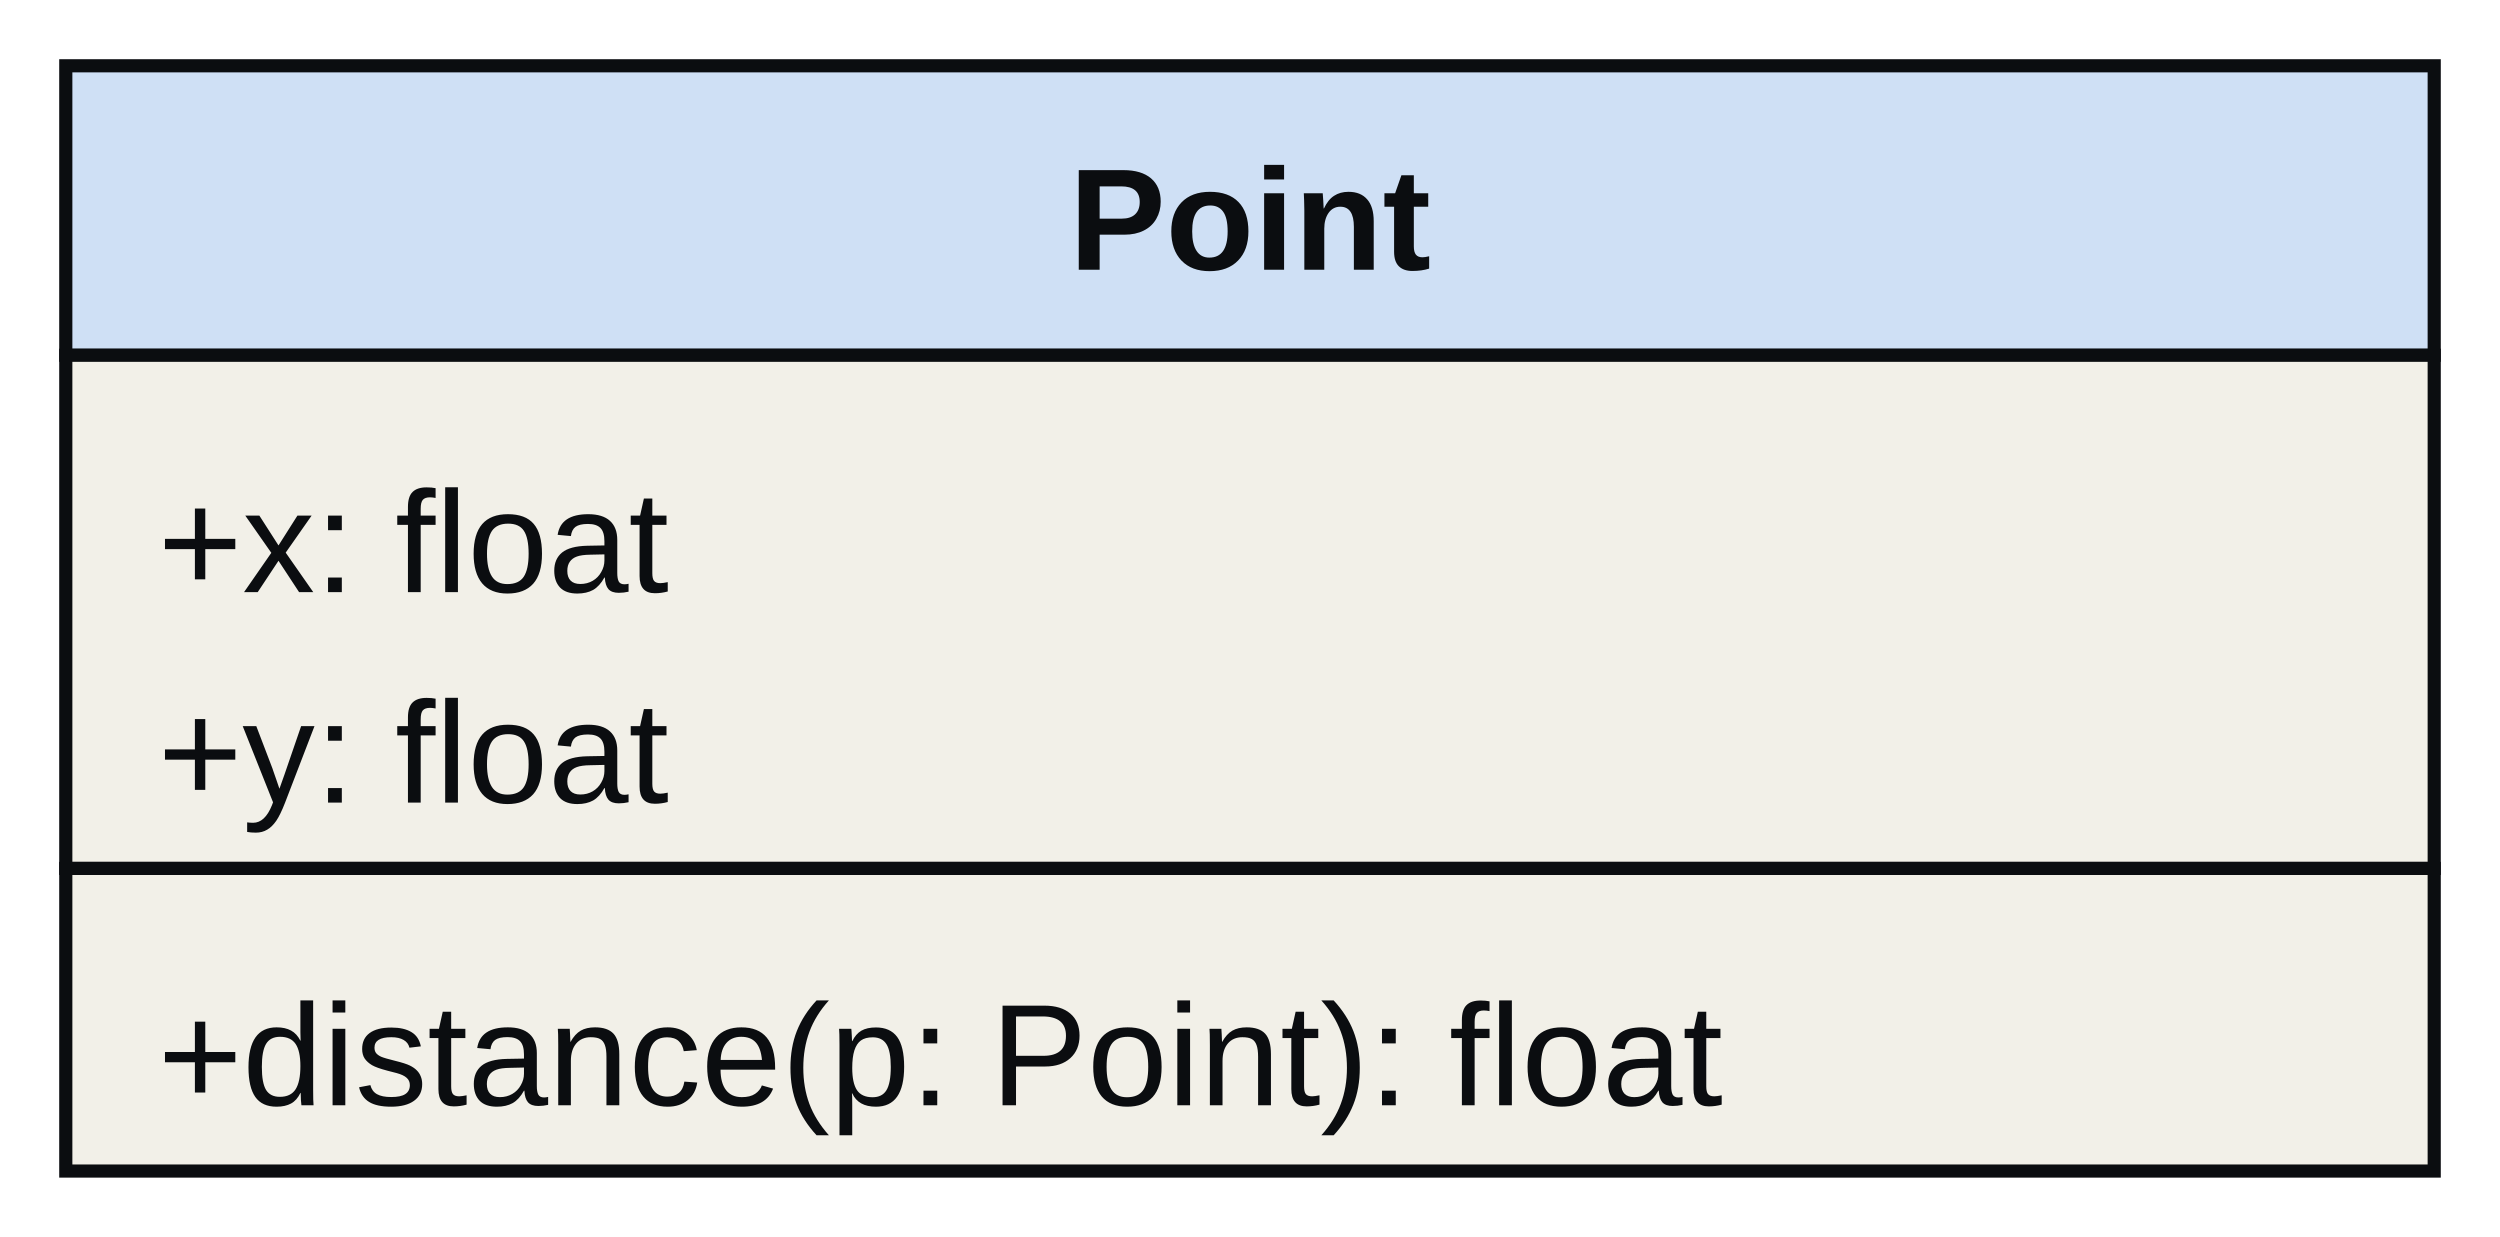
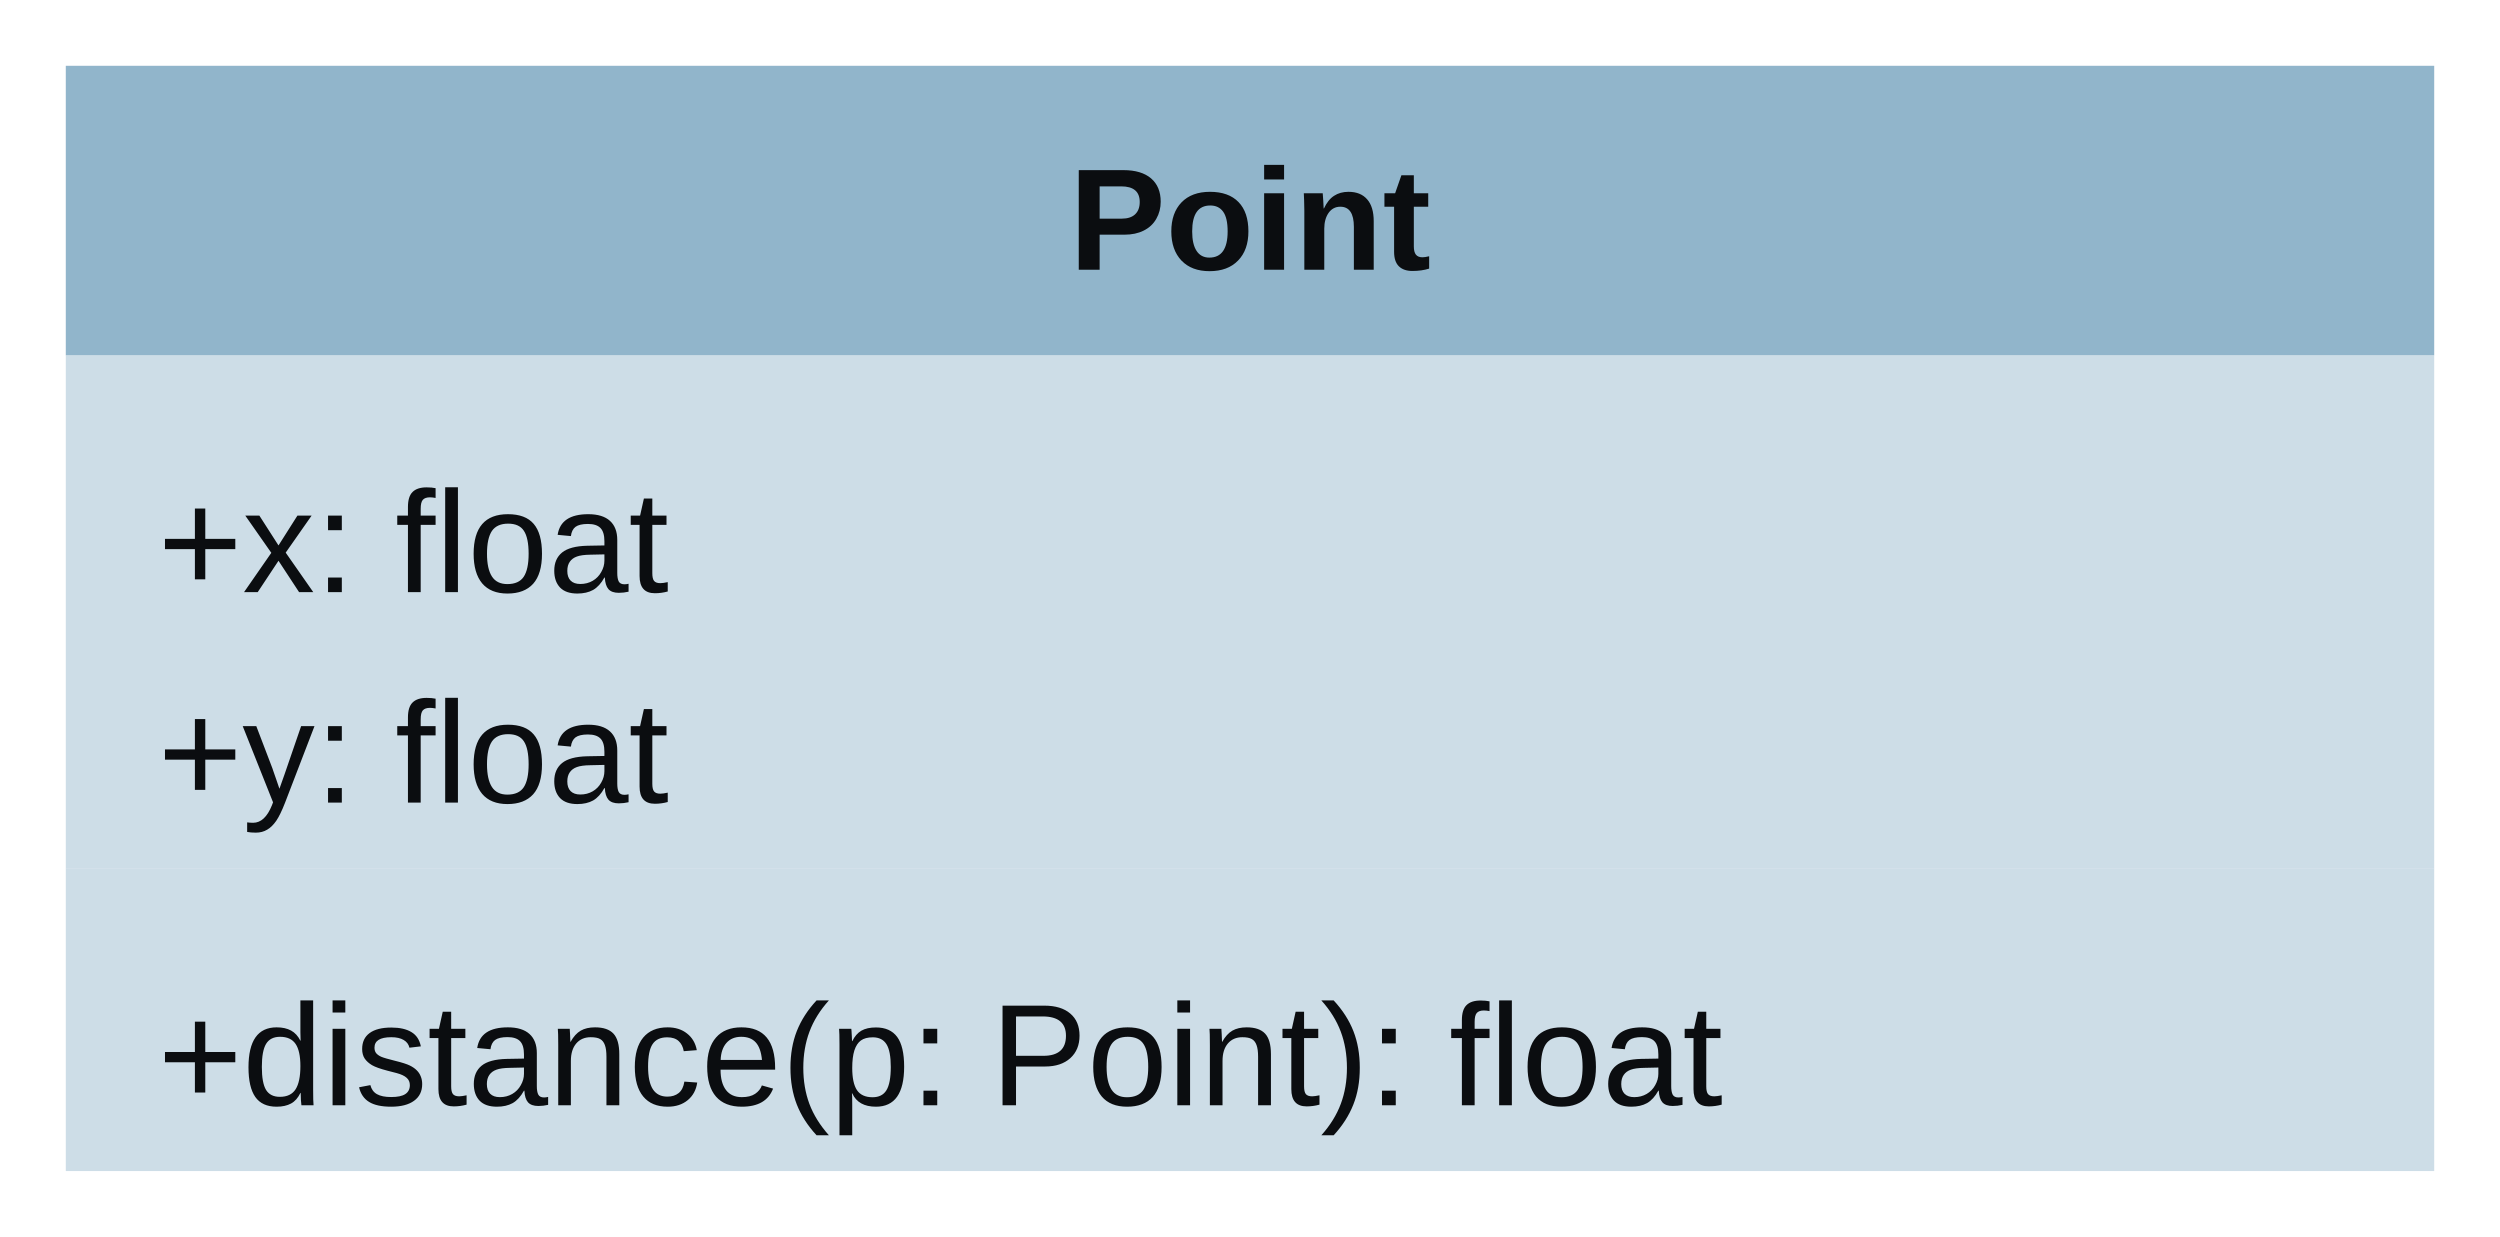
<svg xmlns="http://www.w3.org/2000/svg" viewBox="0 0 380 188" width="380" height="188">
  <style>text{font-family:'DINPro','DIN Pro',Arial,sans-serif;font-variant-ligatures:none}</style>
-   <rect x="10" y="10" width="360" height="44" fill="#CFE0F5" stroke="#0B0D10" stroke-width="2" />
+   <rect x="10" y="10" width="360" height="44" fill="#91B5CB" />
  <text x="190.0" y="41" text-anchor="middle" style="font-size:22px;font-weight:700;fill:#0B0D10;font-variant-ligatures:none">Point</text>
-   <rect x="10" y="54" width="360" height="78" fill="#F2F0E8" stroke="#0B0D10" stroke-width="2" />
+   <rect x="10" y="54" width="360" height="78" fill="#91B5CB" fill-opacity="0.45" />
  <text x="24" y="90" text-anchor="start" style="font-size:22px;fill:#0B0D10;font-variant-ligatures:none">+x: float</text>
  <text x="24" y="122" text-anchor="start" style="font-size:22px;fill:#0B0D10;font-variant-ligatures:none">+y: float</text>
-   <rect x="10" y="132" width="360" height="46" fill="#F2F0E8" stroke="#0B0D10" stroke-width="2" />
+   <rect x="10" y="132" width="360" height="46" fill="#91B5CB" fill-opacity="0.45" />
  <text x="24" y="168" text-anchor="start" style="font-size:22px;fill:#0B0D10;font-variant-ligatures:none">+distance(p: Point): float</text>
</svg>
